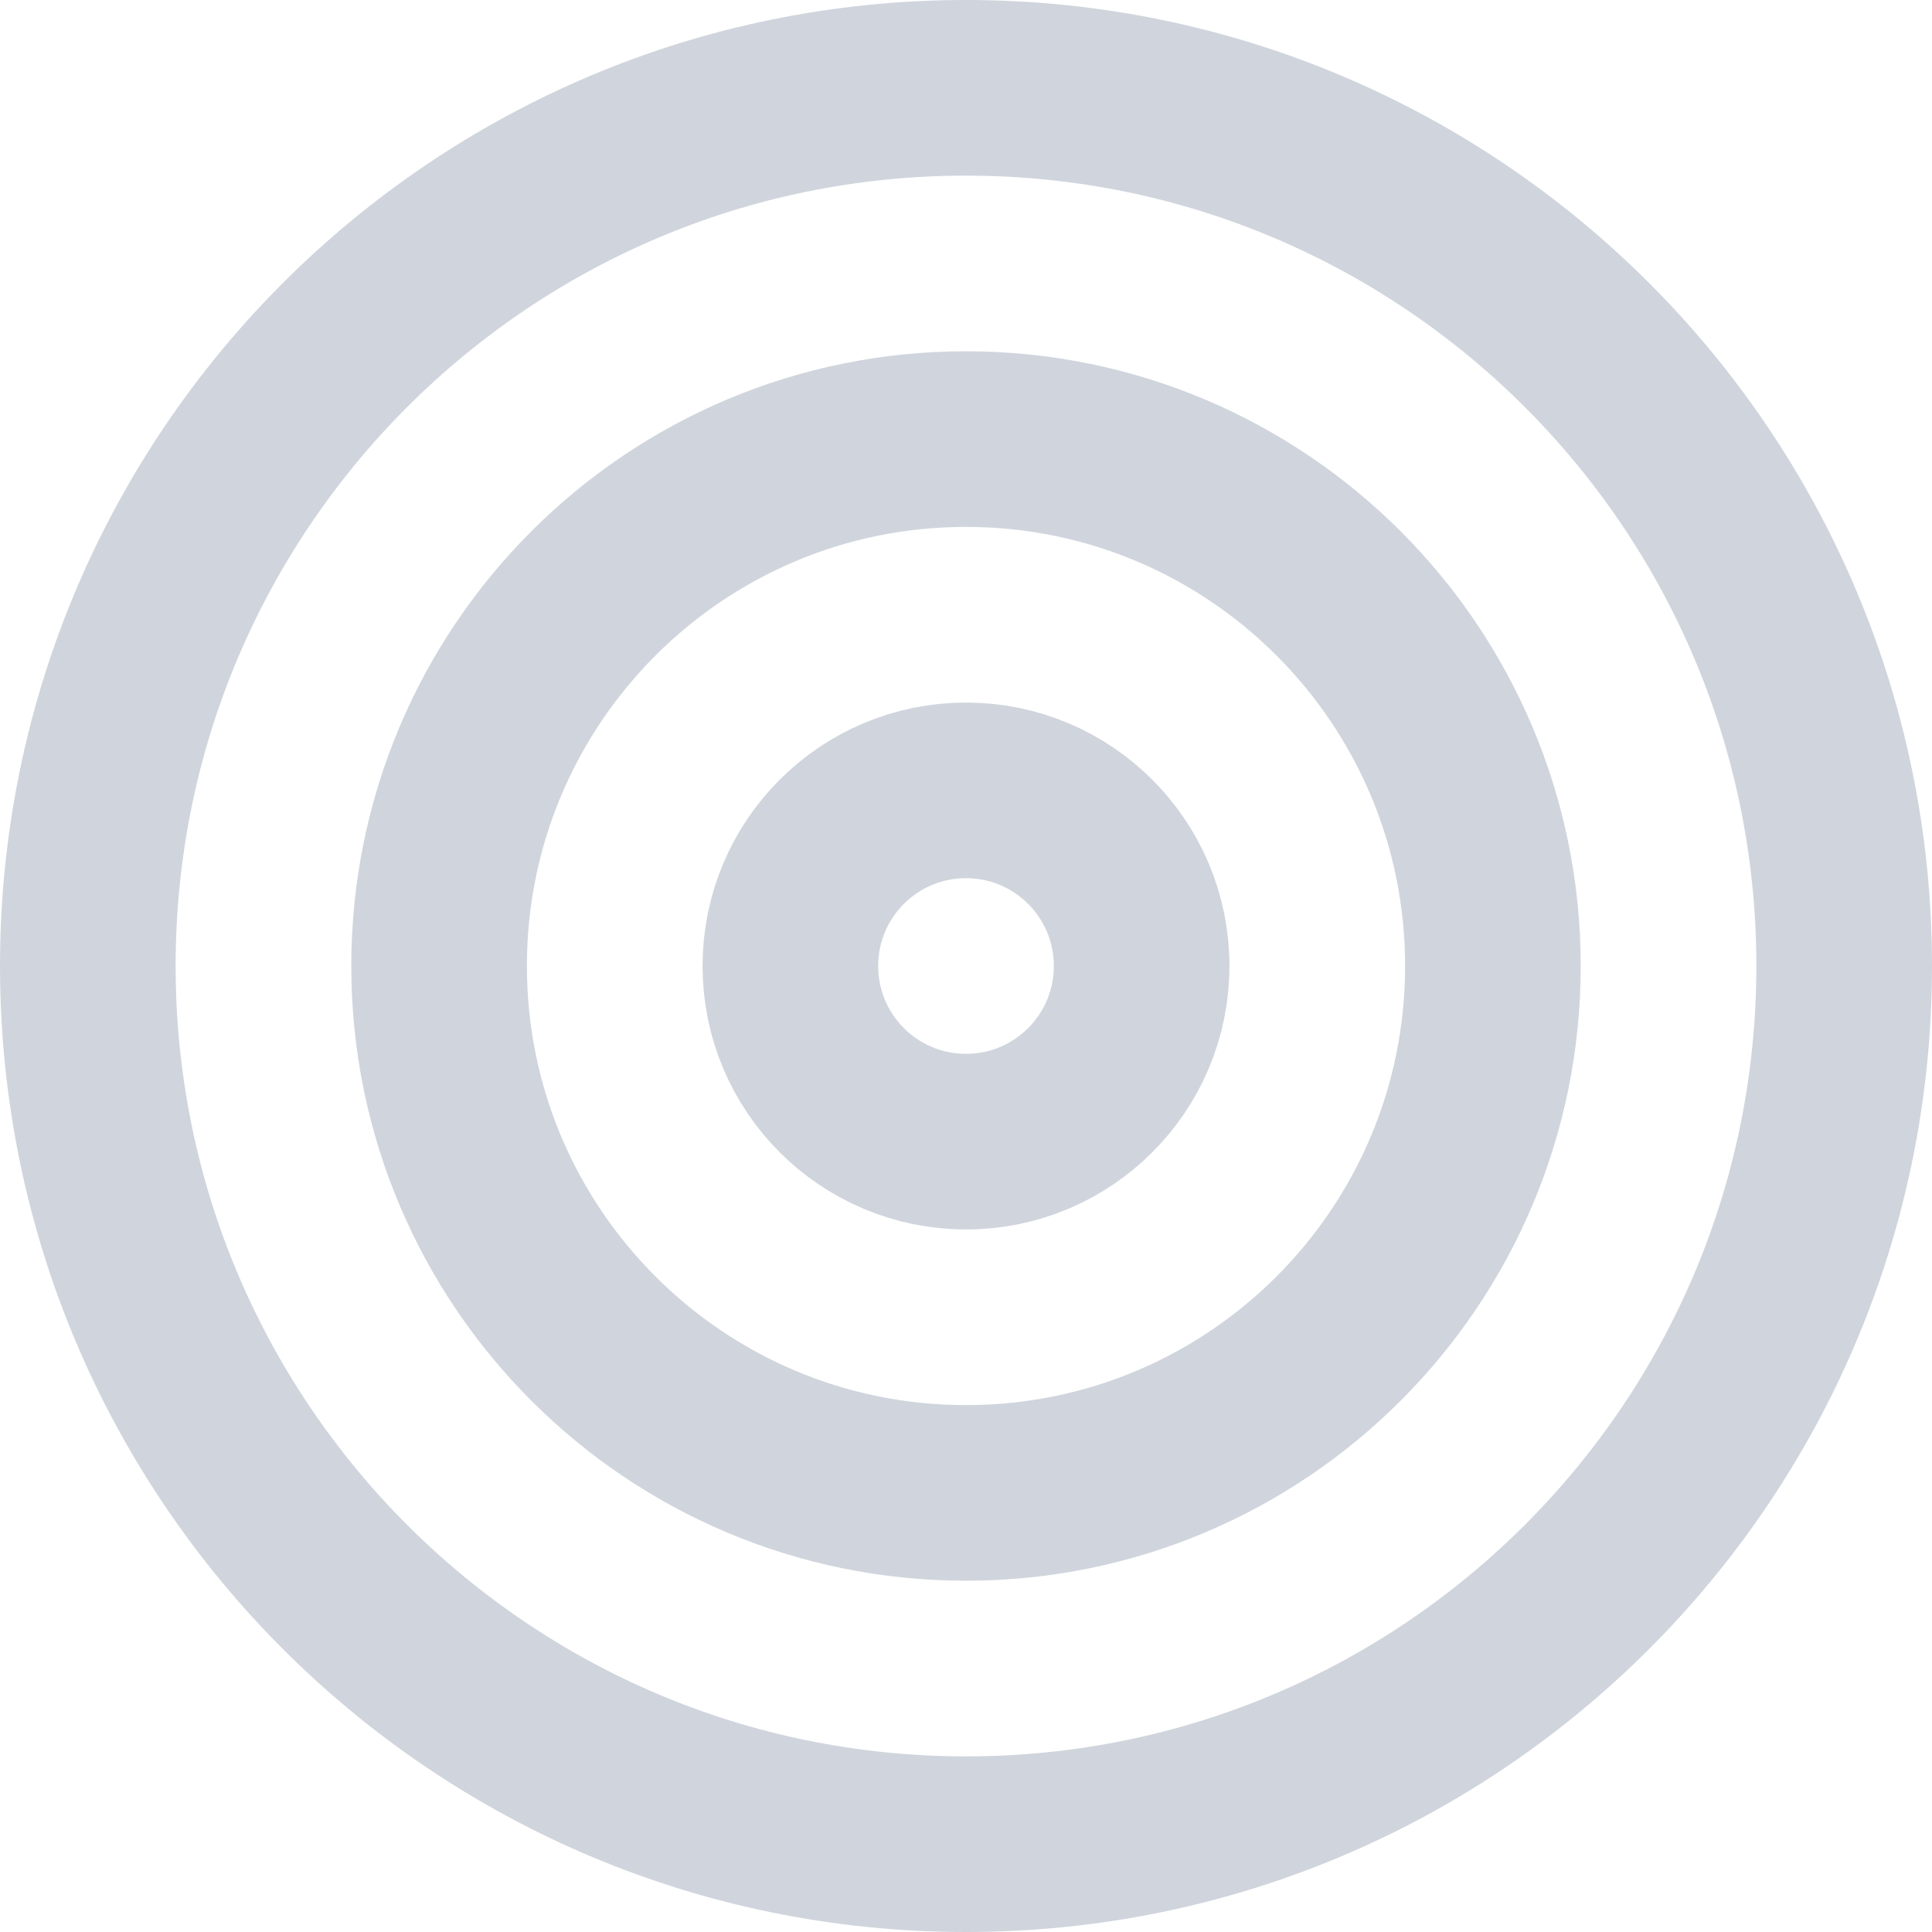
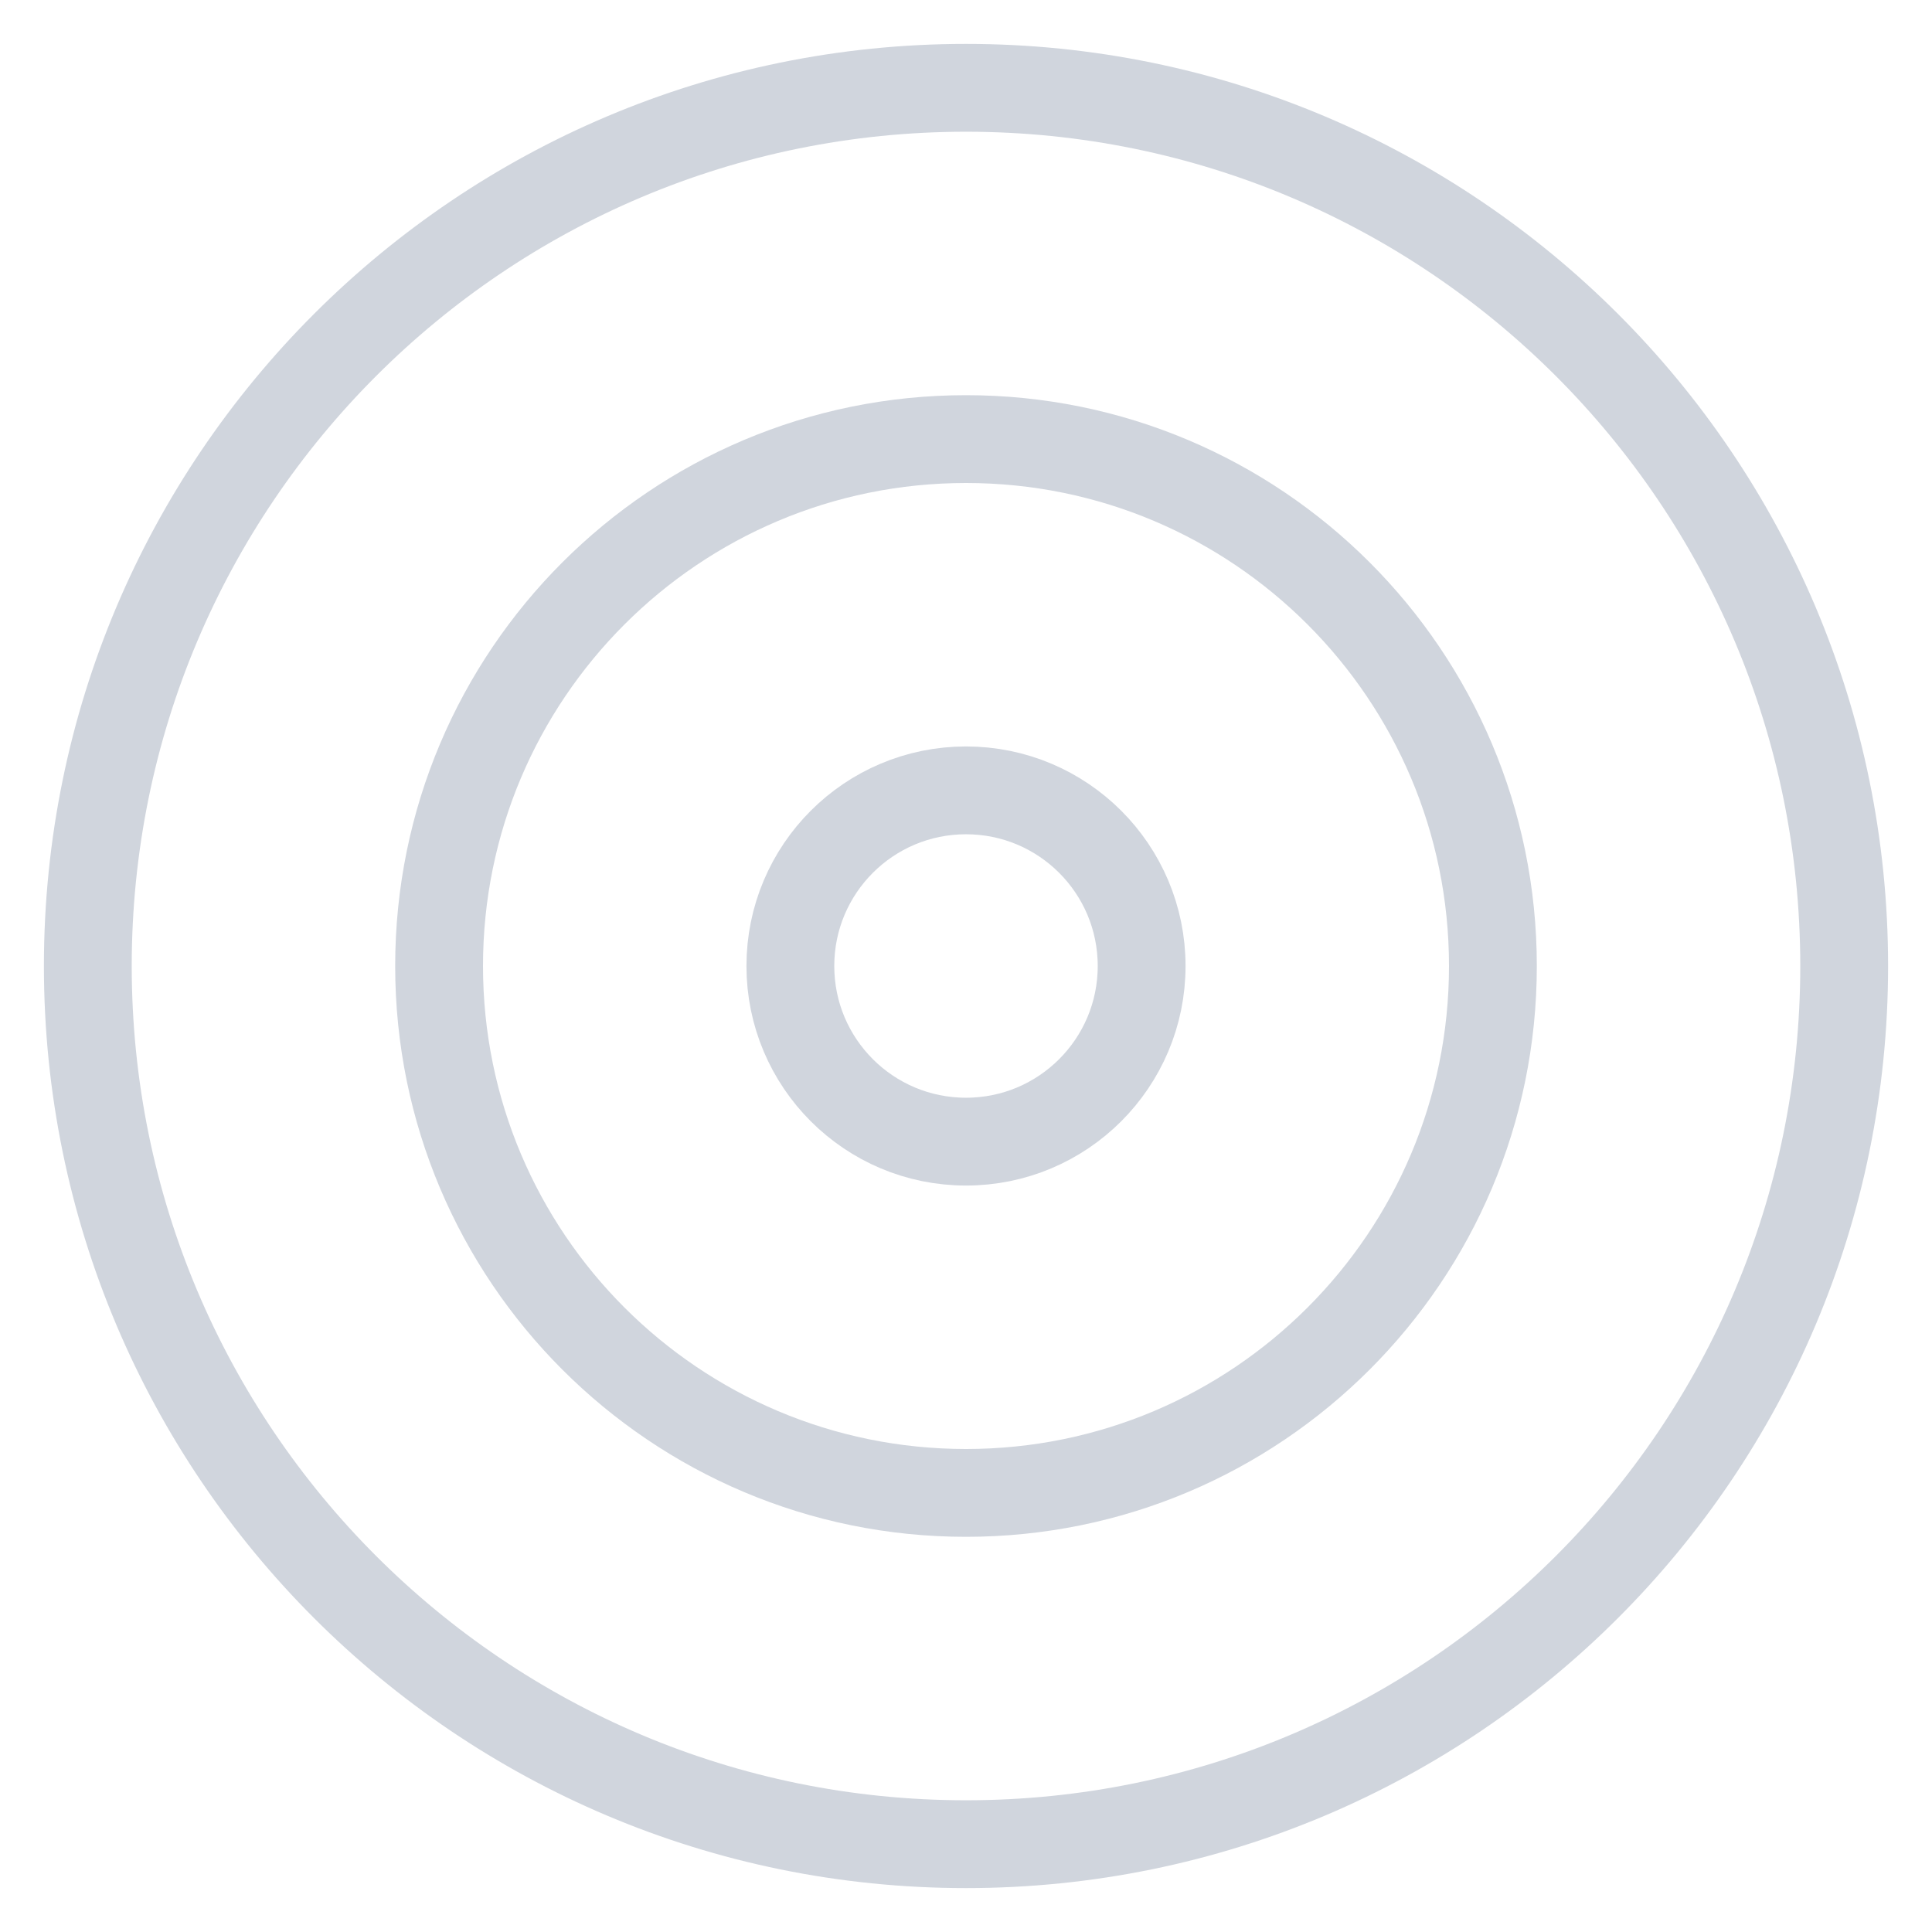
<svg xmlns="http://www.w3.org/2000/svg" width="22" height="22" viewBox="0 0 22 22" fill="none">
-   <path d="M11 21C16.523 21 21 16.523 21 11C21 5.477 16.523 1 11 1C5.477 1 1 5.477 1 11C1 16.523 5.477 21 11 21Z" stroke="#D0D5DD" stroke-width="2" stroke-linecap="round" stroke-linejoin="round" />
-   <path d="M11 17C14.314 17 17 14.314 17 11C17 7.686 14.314 5 11 5C7.686 5 5 7.686 5 11C5 14.314 7.686 17 11 17Z" stroke="#D0D5DD" stroke-width="2" stroke-linecap="round" stroke-linejoin="round" />
-   <path d="M11 13C12.105 13 13 12.105 13 11C13 9.895 12.105 9 11 9C9.895 9 9 9.895 9 11C9 12.105 9.895 13 11 13Z" stroke="#D0D5DD" stroke-width="2" stroke-linecap="round" stroke-linejoin="round" />
+   <path d="M11 21C16.523 21 21 16.523 21 11C21 5.477 16.523 1 11 1C5.477 1 1 5.477 1 11C1 16.523 5.477 21 11 21Z" stroke="#D0D5DD" strokeWidth="2" strokeLinecap="round" strokeLinejoin="round" />
+   <path d="M11 17C14.314 17 17 14.314 17 11C17 7.686 14.314 5 11 5C7.686 5 5 7.686 5 11C5 14.314 7.686 17 11 17Z" stroke="#D0D5DD" strokeWidth="2" strokeLinecap="round" strokeLinejoin="round" />
+   <path d="M11 13C12.105 13 13 12.105 13 11C13 9.895 12.105 9 11 9C9.895 9 9 9.895 9 11C9 12.105 9.895 13 11 13Z" stroke="#D0D5DD" strokeWidth="2" strokeLinecap="round" strokeLinejoin="round" />
</svg>
